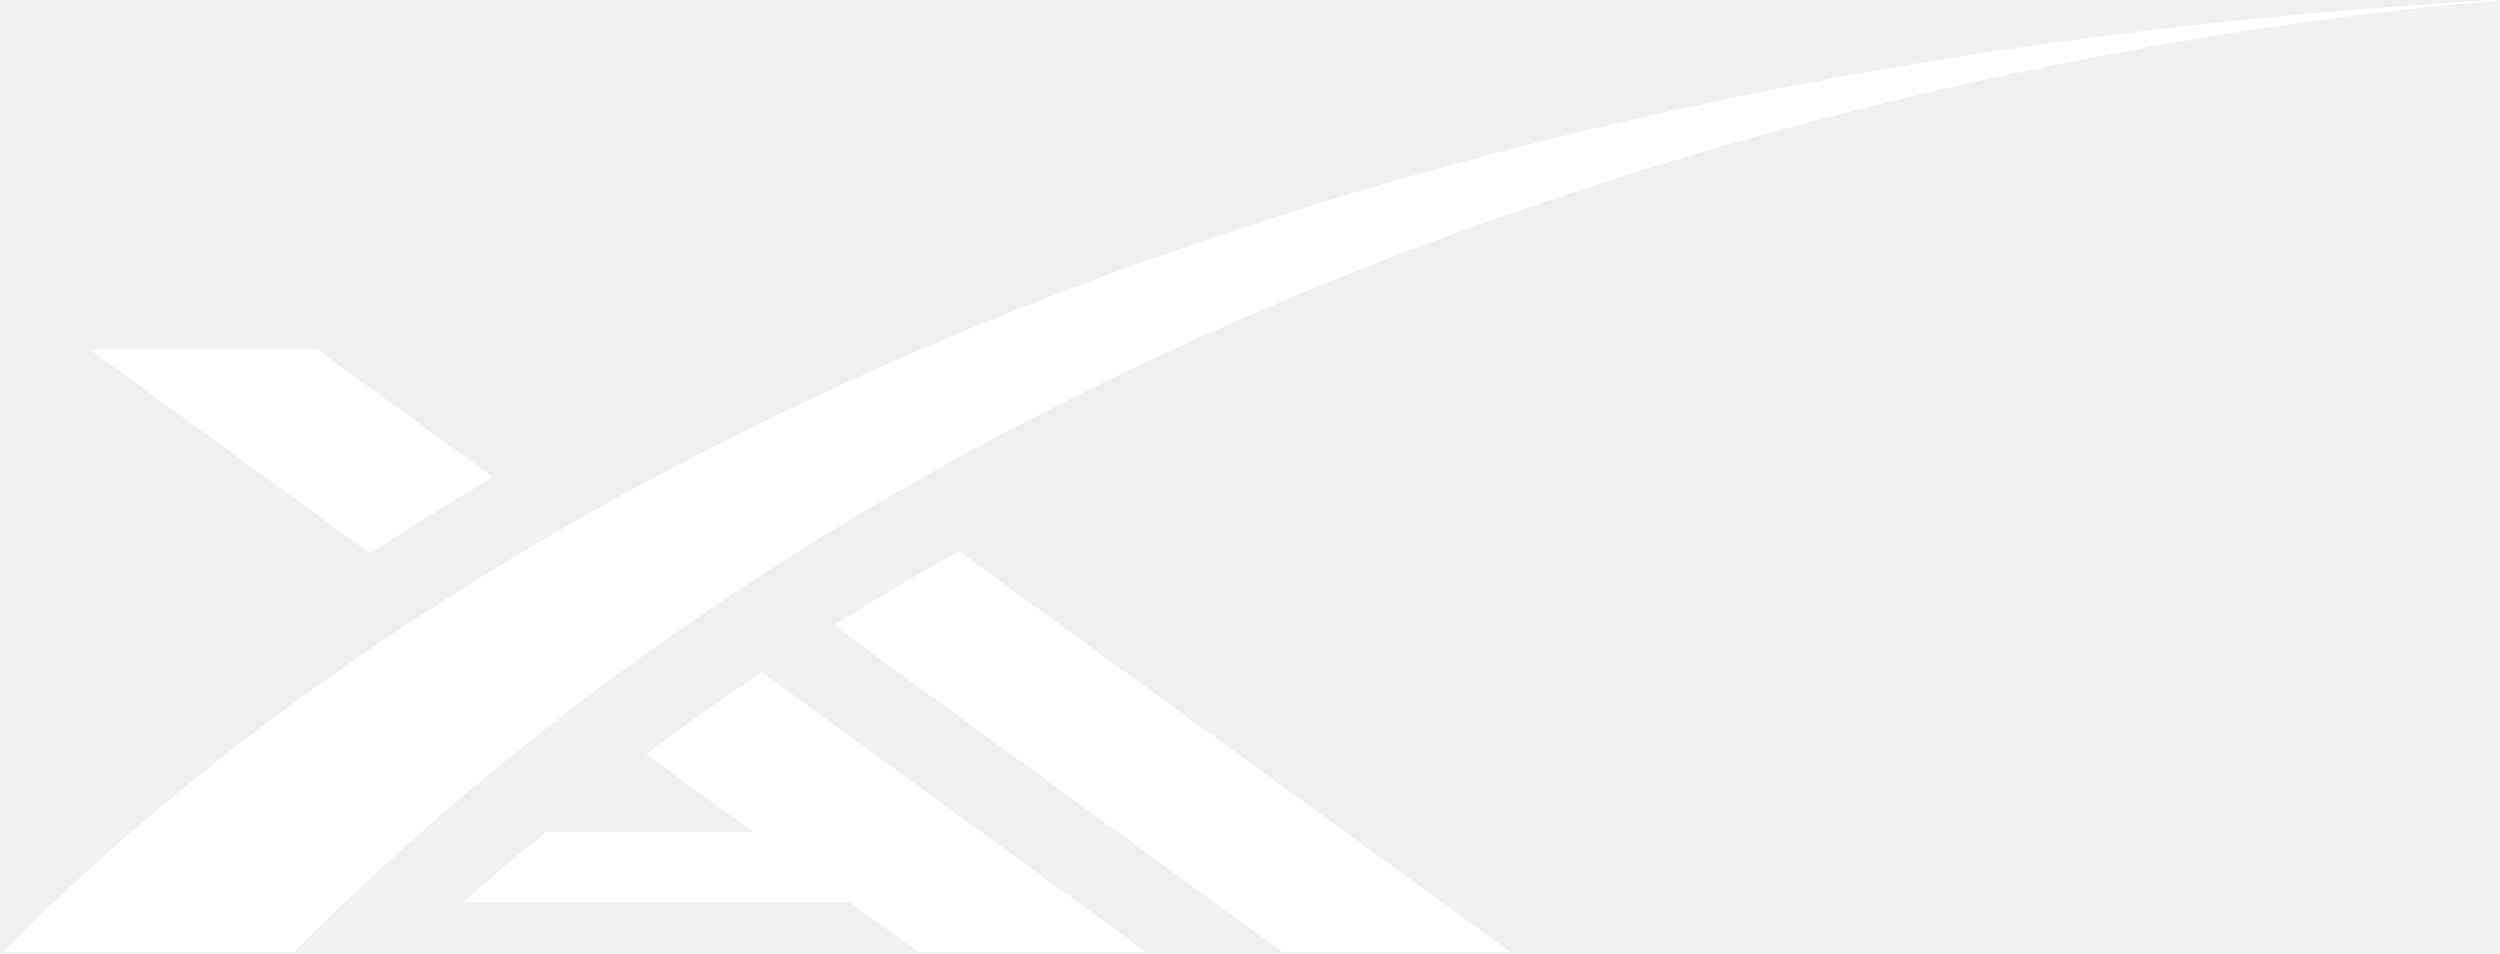
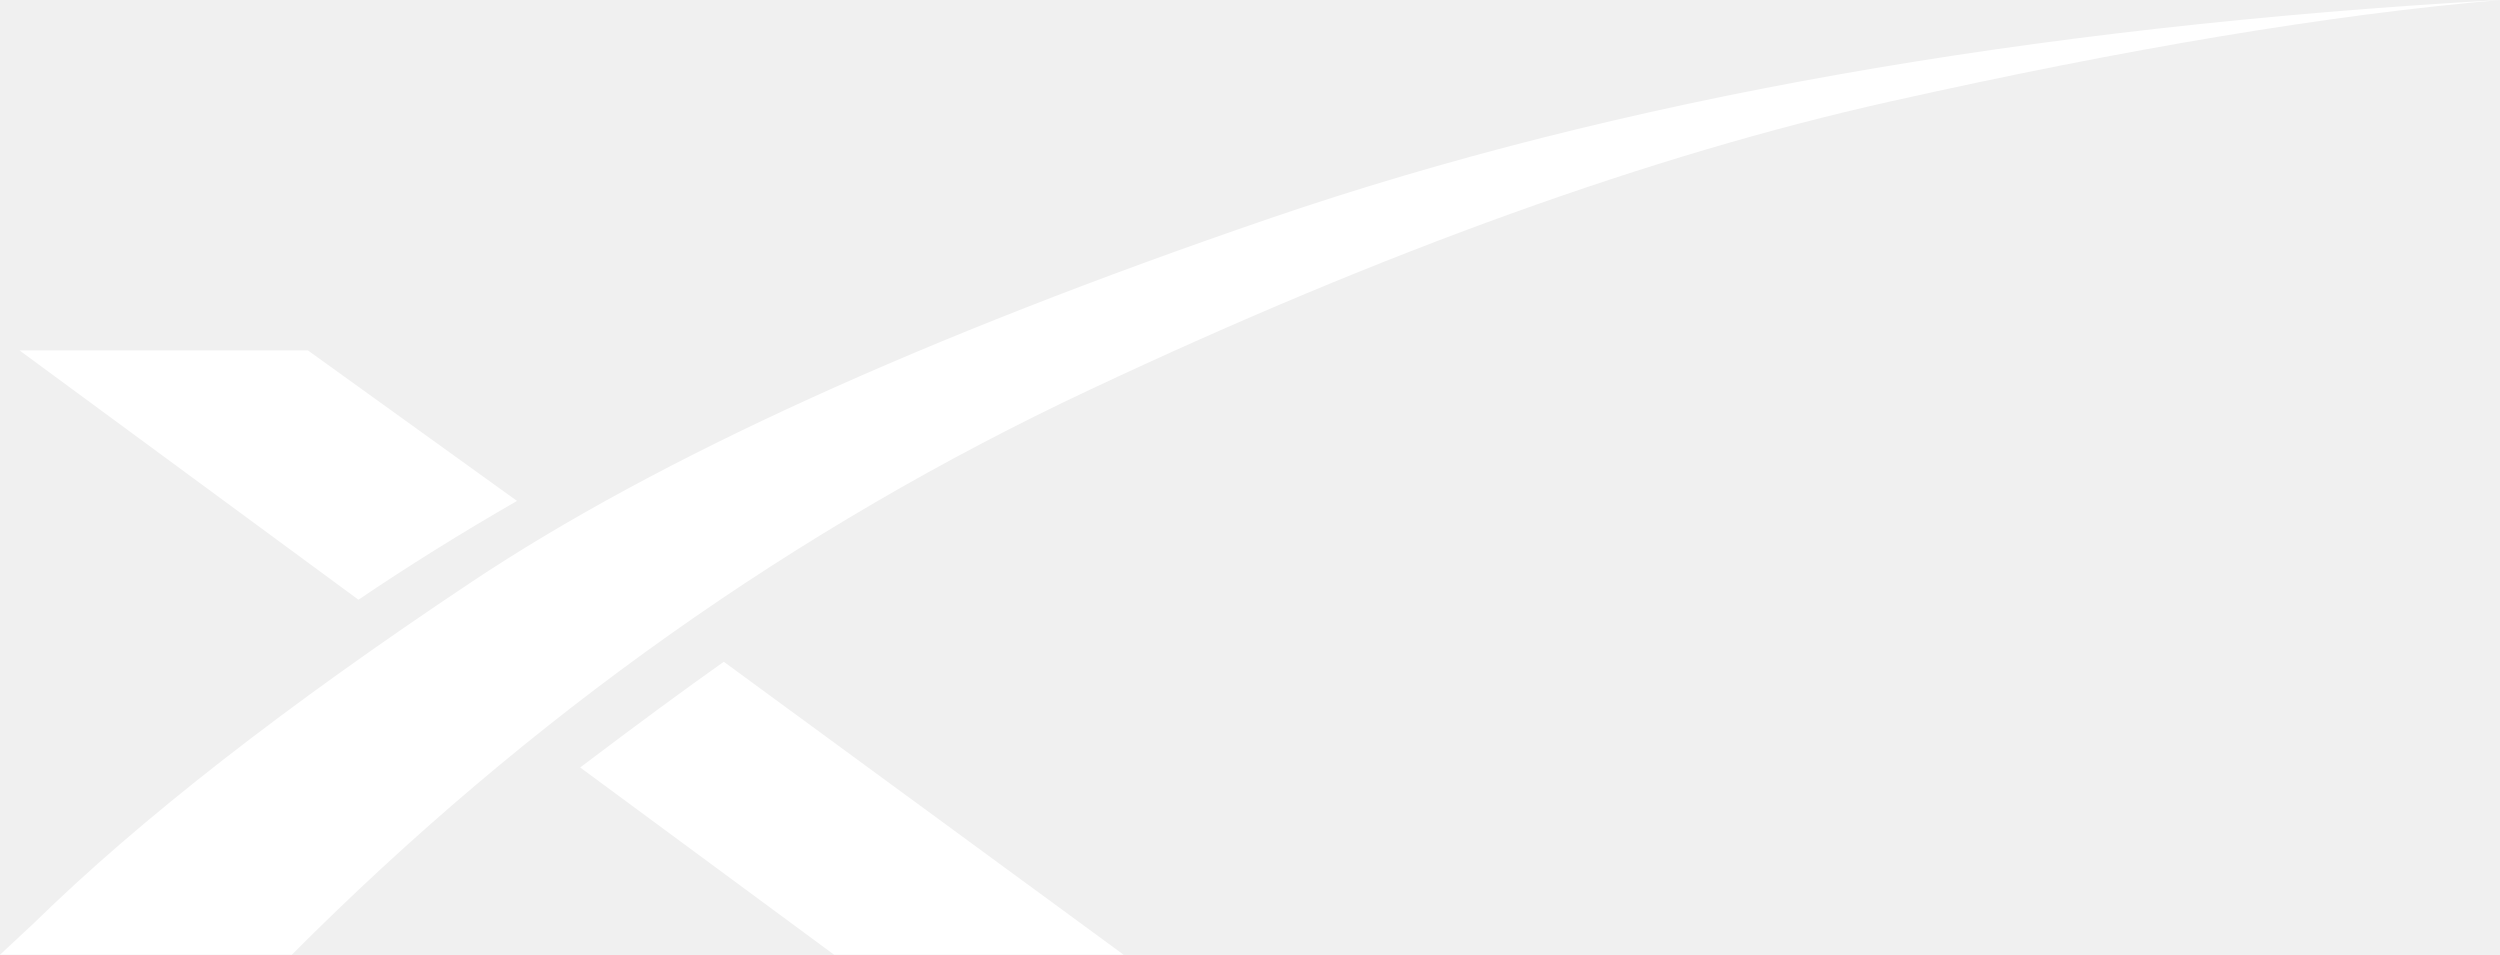
- <svg xmlns="http://www.w3.org/2000/svg" width="834" height="318" viewBox="0 0 834 318" fill="none">
-   <path d="M832.419 0.291C736.486 8.113 359.416 54.86 97.959 317.699H0.936L11.776 306.895C66.491 254.036 308.595 30.013 832.419 0V0.291Z" fill="white" />
-   <path d="M504.045 317.699H428L278.168 208.633C291.976 199.95 305.871 191.68 319.81 183.804L504.045 317.699Z" fill="white" />
-   <path d="M382.512 317.7H306.501L283.443 300.929H154.706C163.769 292.881 172.944 285.068 182.216 277.484H251.175L215.49 251.526C228.245 242.035 241.141 232.944 254.141 224.235L382.512 317.7Z" fill="white" />
-   <path d="M105.851 116.591L164.466 159.188C149.878 167.778 136.224 176.28 123.48 184.598L29.906 116.554L105.851 116.591Z" fill="white" />
+ <svg xmlns="http://www.w3.org/2000/svg" width="2000" height="763.79" viewBox="40 0 2176 831" fill="#FFFFFF">
+   <path d="M352 522 57 305H308L490 436Q417 478 352 522ZM766 831 545 668Q619 612 670 576L1018 831ZM294 831H40L70 803Q208 668 450.5 506.5Q693 345 1145.5 190Q1598 35 2216 0Q1995 19 1684.5 88.5Q1374 158 989 339Q604 520 294 831Z" />
</svg>
